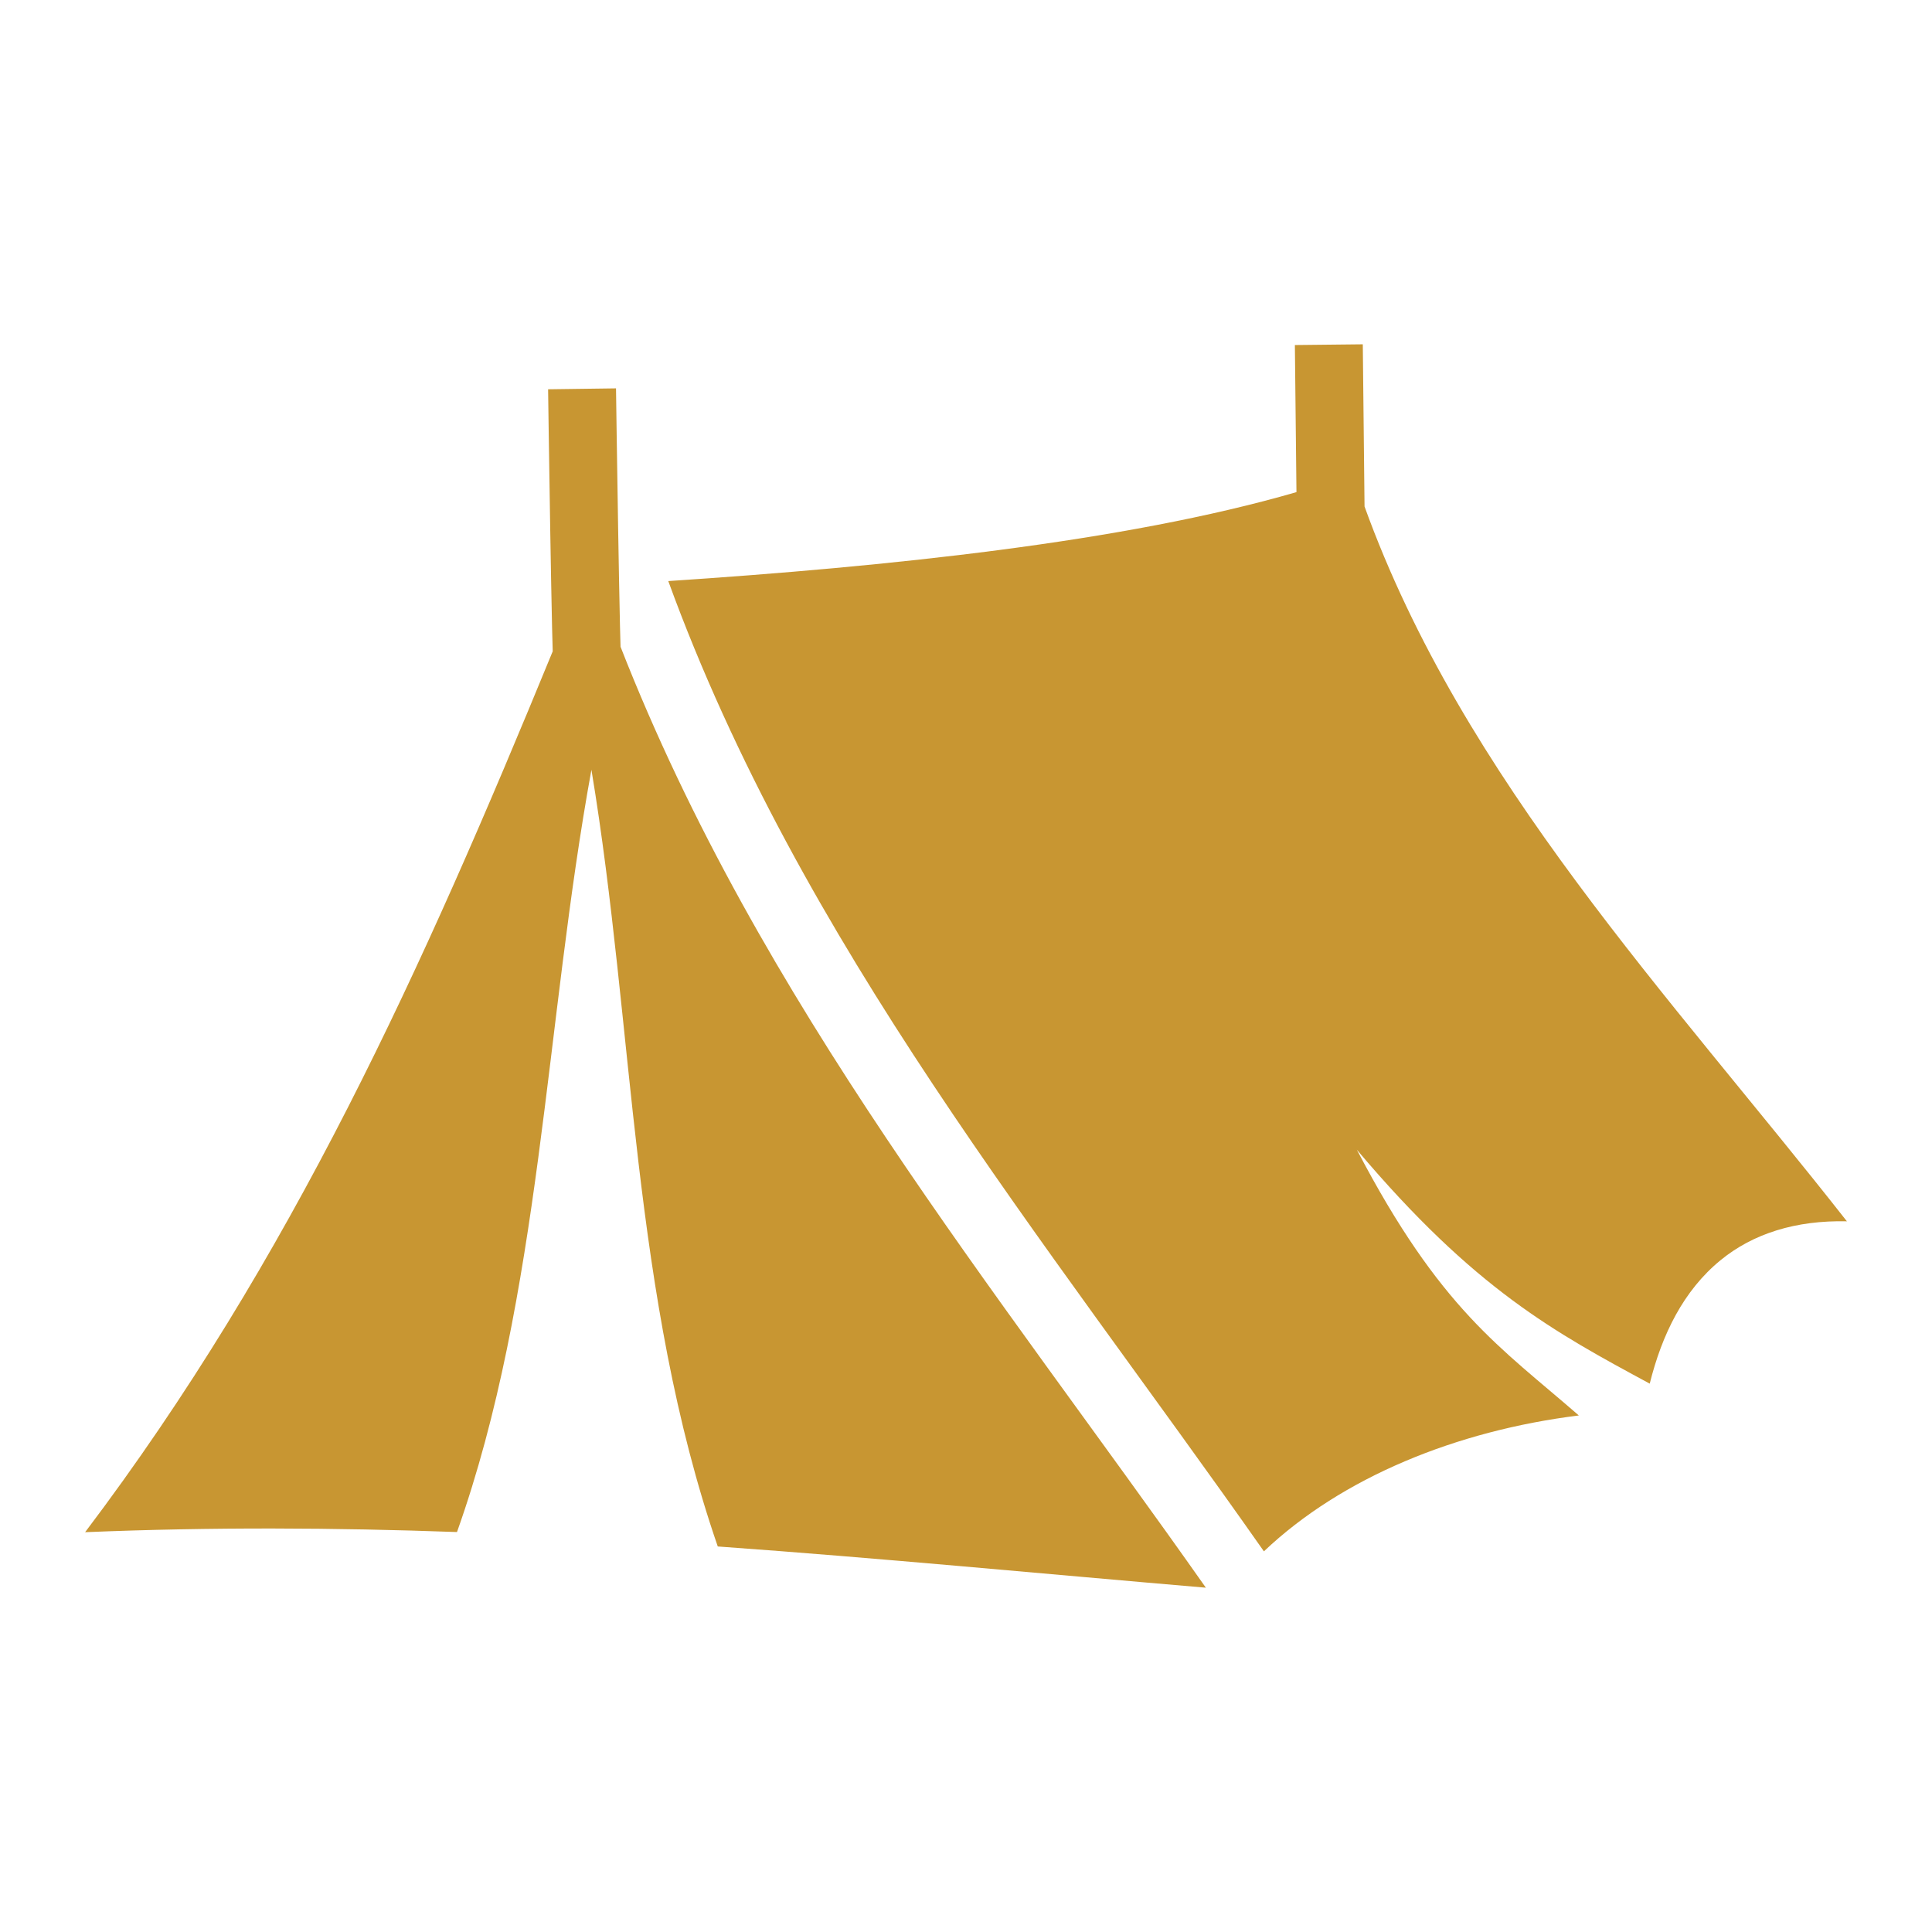
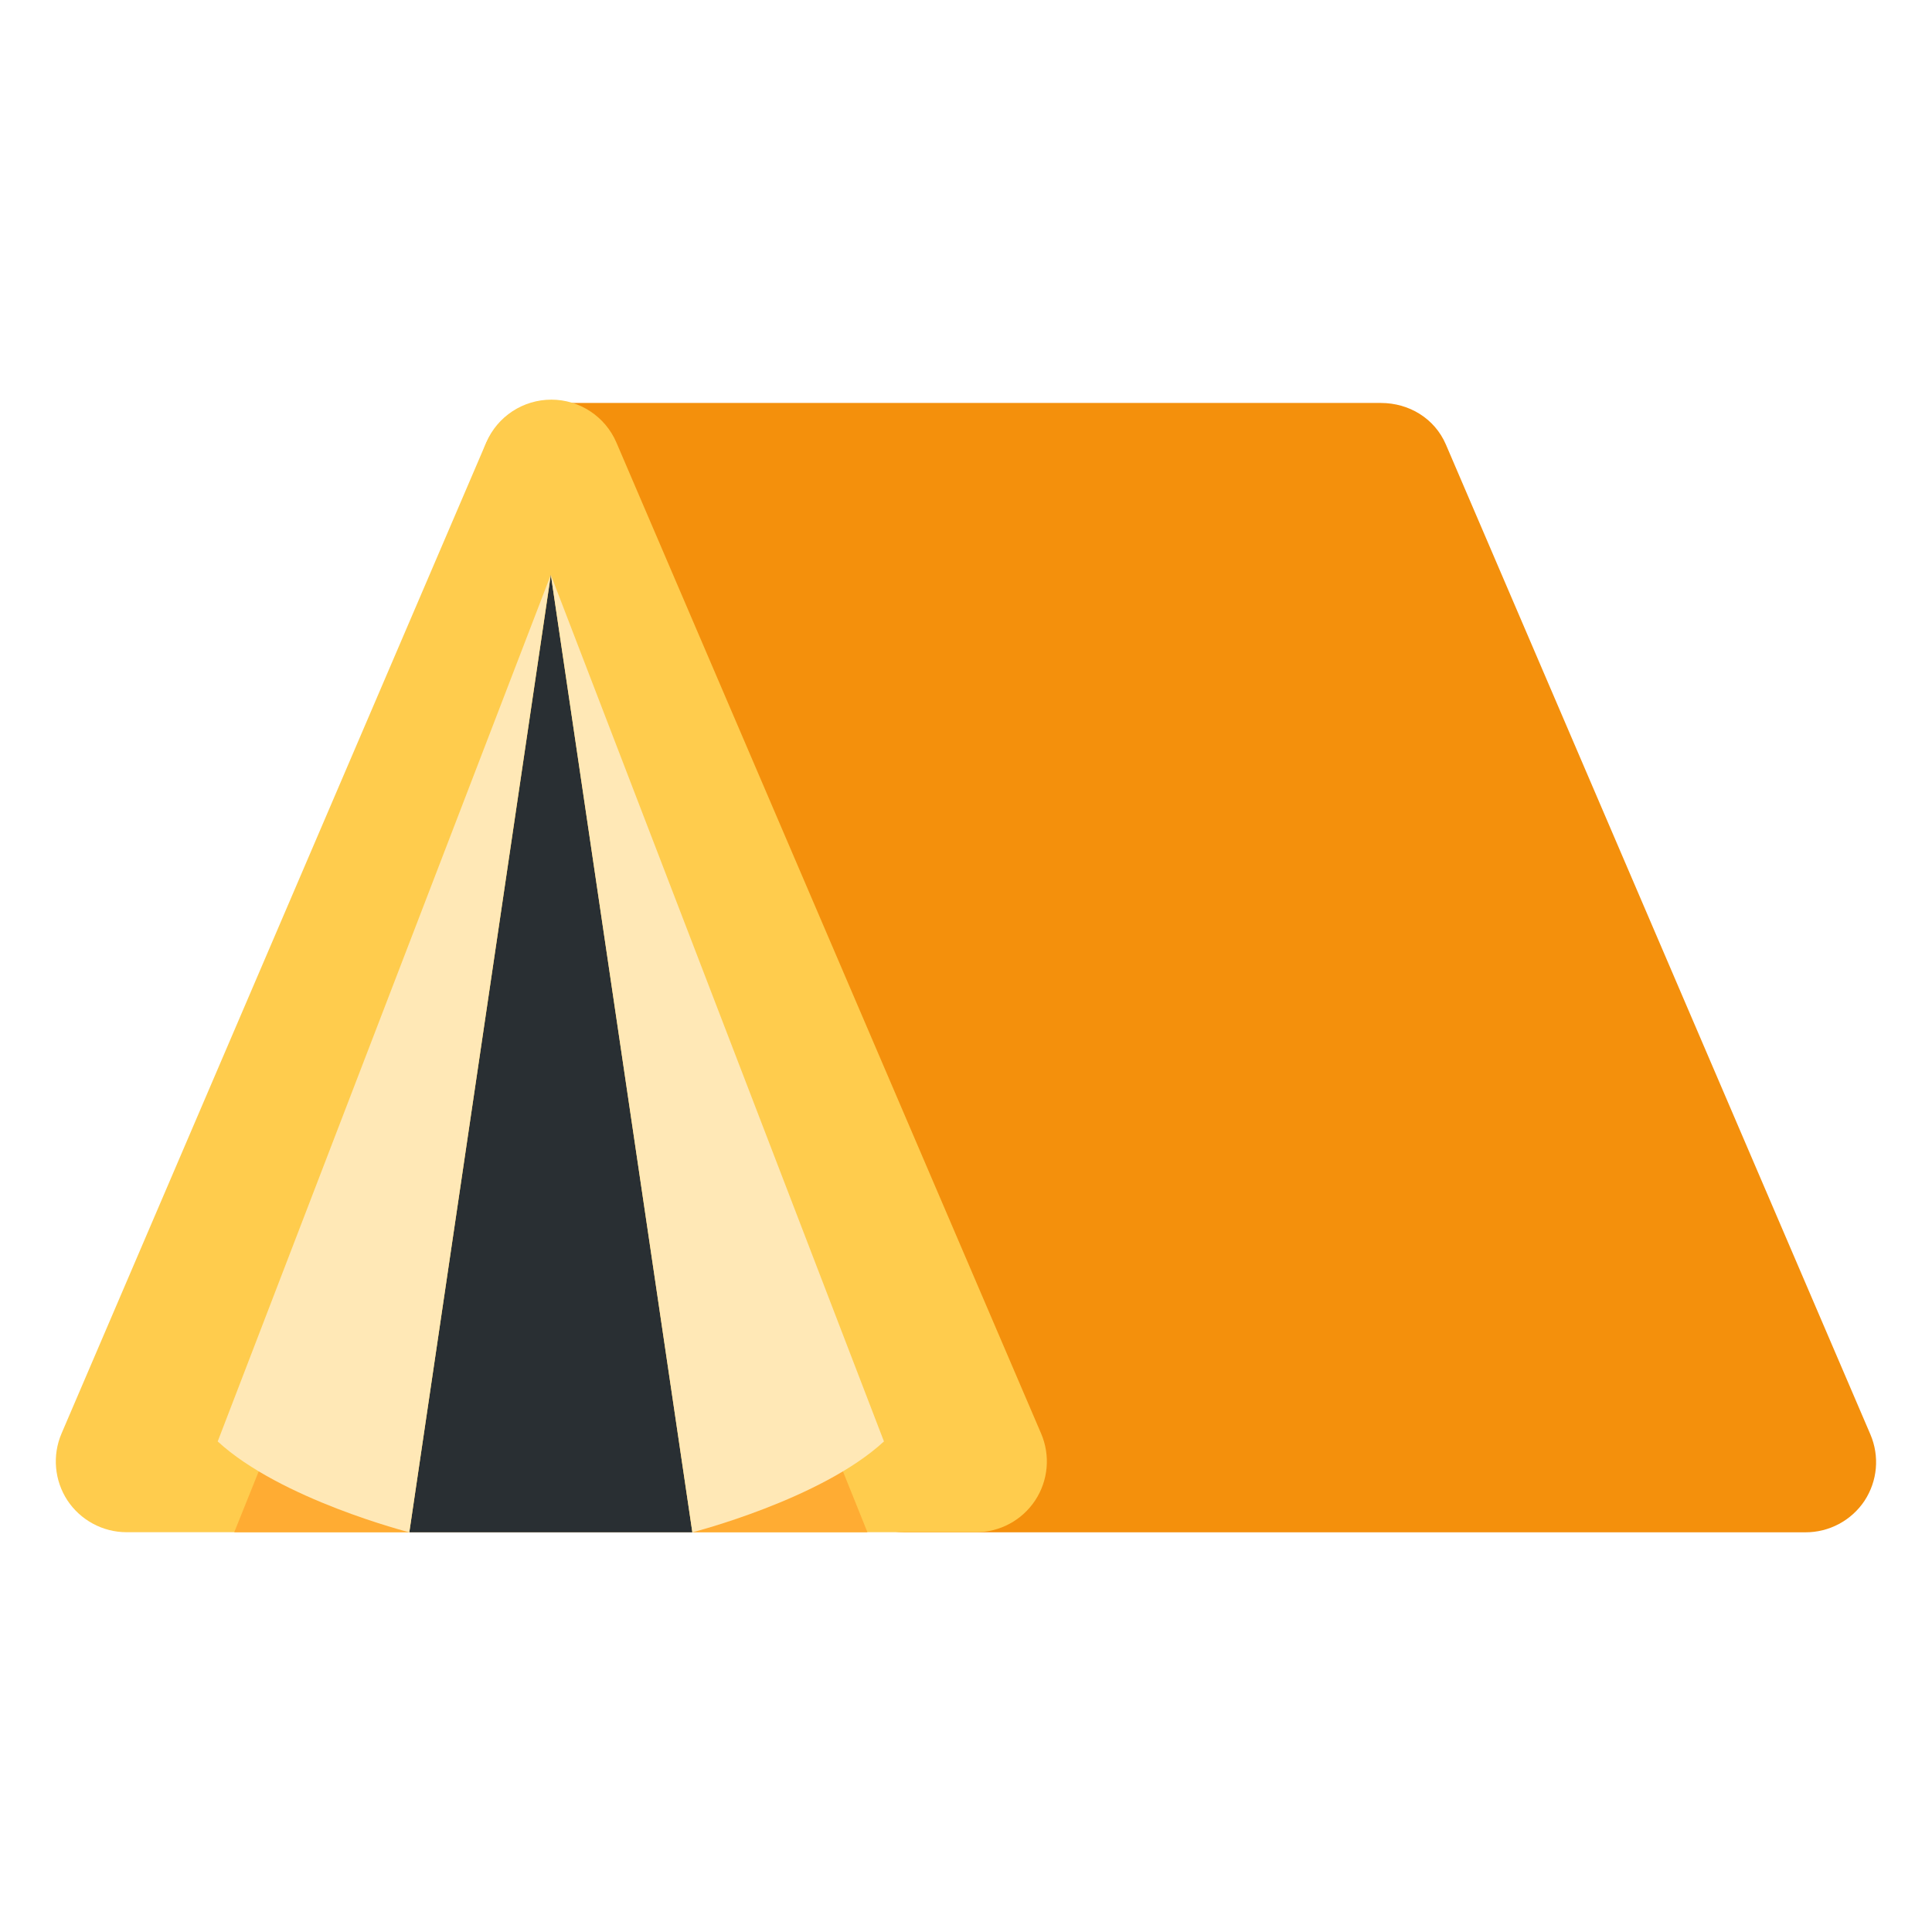
- <svg xmlns="http://www.w3.org/2000/svg" width="800px" height="800px" viewBox="0 0 512 512" fill="#000000">
-   <g id="SVGRepo_bgCarrier" stroke-width="0" />
-   <g id="SVGRepo_tracerCarrier" stroke-linecap="round" stroke-linejoin="round" />
-   <g id="SVGRepo_iconCarrier">
-     <path fill="#c89632" d="M361.155 91.245l-18 .193.42 38.98c-45.773 13.285-108.533 19.738-166.474 23.573 35.097 96.284 99.357 173.77 157.845 257.13 20.718-19.655 51.11-31.983 83.46-36.01-20.8-18.109-36.634-27.966-58.833-70.438 31.27 37.085 52.579 48.467 77.623 62.006 3.263-13.094 8.938-24.638 18.721-32.674 8.667-7.12 20.026-10.654 33.53-10.344-46.874-59.763-101.67-117.054-127.83-189.435l-.462-42.98zM163.25 102.92l-17.998.244s.25 18.34.56 36.97c.156 9.316.325 18.703.489 25.929.06 2.636.117 4.58.174 6.542-34.378 83.733-69.154 160.993-123.92 233.442 33.635-1.387 66.326-1.203 98.552-.041 22.263-62.617 23.346-134.855 35.627-202.006 11.417 68.562 10.566 139.445 33.483 205.83 42.962 3.082 85.69 7.198 129.35 10.926-55.67-79.151-118.213-155.037-155.118-249.365-.05-1.782-.1-3.396-.152-5.737-.162-7.156-.333-16.523-.488-25.82-.31-18.594-.559-36.914-.559-36.914z" />
+ <svg xmlns="http://www.w3.org/2000/svg" version="1.1" width="1080" height="1080" viewBox="0 0 1080 1080" xml:space="preserve">
+   <defs>
+ </defs>
+   <g transform="matrix(1 0 0 1 540 540)" id="968559cb-27d4-484d-b611-47798dcee250">
+ </g>
+   <g transform="matrix(1 0 0 1 540 540)" id="ef387d74-7747-4023-8f7a-27e52e8750f6">
+     <rect style="stroke: none; stroke-width: 1; stroke-dasharray: none; stroke-linecap: butt; stroke-dashoffset: 0; stroke-linejoin: miter; stroke-miterlimit: 4; fill: rgb(255,255,255); fill-rule: nonzero; opacity: 1; visibility: hidden;" vector-effect="non-scaling-stroke" x="-540" y="-540" rx="0" ry="0" width="1080" height="1080" />
+   </g>
+   <g transform="matrix(1.28 0 0 1.28 540 540)">
+     <g style="" vector-effect="non-scaling-stroke">
+       <g transform="matrix(22.22 0 0 22.22 92.68 0.68)">
+         <path style="stroke: none; stroke-width: 1; stroke-dasharray: none; stroke-linecap: butt; stroke-dashoffset: 0; stroke-linejoin: miter; stroke-miterlimit: 4; fill: rgb(244,144,12); fill-rule: nonzero; opacity: 1;" vector-effect="non-scaling-stroke" transform=" translate(-22.19, -21.9)" d="M 16.812 33 C 16.224 33 15.7 32.63 15.502 32.076 L 8.549 12.608 C 8.397 12.191 8.462 11.726 8.722 11.366 C 8.983 10.997 9.407 10.803 9.859 10.803 L 26.172 10.803 C 26.729 10.803 27.231 11.108 27.451 11.62 L 35.794 31.075 C 35.978 31.505 35.934 31.992 35.678 32.382 C 35.419 32.77 34.982 33.002 34.515 33 L 16.812 33 z" stroke-linecap="round" />
+       </g>
+       <g transform="matrix(22.22 0 0 22.22 -181.18 -0.03)">
+         <path style="stroke: none; stroke-width: 1; stroke-dasharray: none; stroke-linecap: butt; stroke-dashoffset: 0; stroke-linejoin: miter; stroke-miterlimit: 4; fill: rgb(255,204,77); fill-rule: nonzero; opacity: 1;" vector-effect="non-scaling-stroke" transform=" translate(-9.86, -21.87)" d="M 1.515 33 C 1.048 33 0.611 32.764 0.353 32.375 C 0.097 31.984 0.053 31.49 0.237 31.06 L 8.585 11.581 C 8.805 11.07 9.308 10.74 9.864 10.74 C 10.419 10.74 10.922 11.07 11.142 11.581 L 19.49 31.06 C 19.675 31.49 19.631 31.984 19.374 32.374 C 19.116 32.765 18.68 33 18.212 33 L 1.515 33 z" stroke-linecap="round" />
+       </g>
+       <g transform="matrix(22.22 0 0 22.22 -181.28 38.23)">
+         <path style="stroke: none; stroke-width: 1; stroke-dasharray: none; stroke-linecap: butt; stroke-dashoffset: 0; stroke-linejoin: miter; stroke-miterlimit: 4; fill: rgb(41,47,51); fill-rule: nonzero; opacity: 1;" vector-effect="non-scaling-stroke" transform=" translate(-9.86, -23.59)" d="M 9.859 14.182 L 7.077 33 L 12.64 33 z" stroke-linecap="round" />
+       </g>
+       <g transform="matrix(22.22 0 0 22.22 -181.28 230.18)">
+         <path style="stroke: none; stroke-width: 1; stroke-dasharray: none; stroke-linecap: butt; stroke-dashoffset: 0; stroke-linejoin: miter; stroke-miterlimit: 4; fill: rgb(255,172,51); fill-rule: nonzero; opacity: 1;" vector-effect="non-scaling-stroke" transform=" translate(-9.86, -32.23)" d="M 15.46 31.456 L 16.081 33 L 12.64 33 z M 4.257 31.456 L 3.636 33 L 7.077 33 z" stroke-linecap="round" />
+       </g>
+       <g transform="matrix(22.22 0 0 22.22 -181.28 38.23)">
+         <path style="stroke: none; stroke-width: 1; stroke-dasharray: none; stroke-linecap: butt; stroke-dashoffset: 0; stroke-linejoin: miter; stroke-miterlimit: 4; fill: rgb(255,232,182); fill-rule: nonzero; opacity: 1;" vector-effect="non-scaling-stroke" transform=" translate(-9.86, -23.59)" d="M 12.64 33 C 12.64 33 15.169 32.355 16.406 31.214 L 9.859 14.182 L 12.64 33 z M 7.077 33 C 7.077 33 4.548 32.355 3.311 31.214 L 9.857 14.183 L 7.077 33 z" stroke-linecap="round" />
+       </g>
+     </g>
  </g>
</svg>
